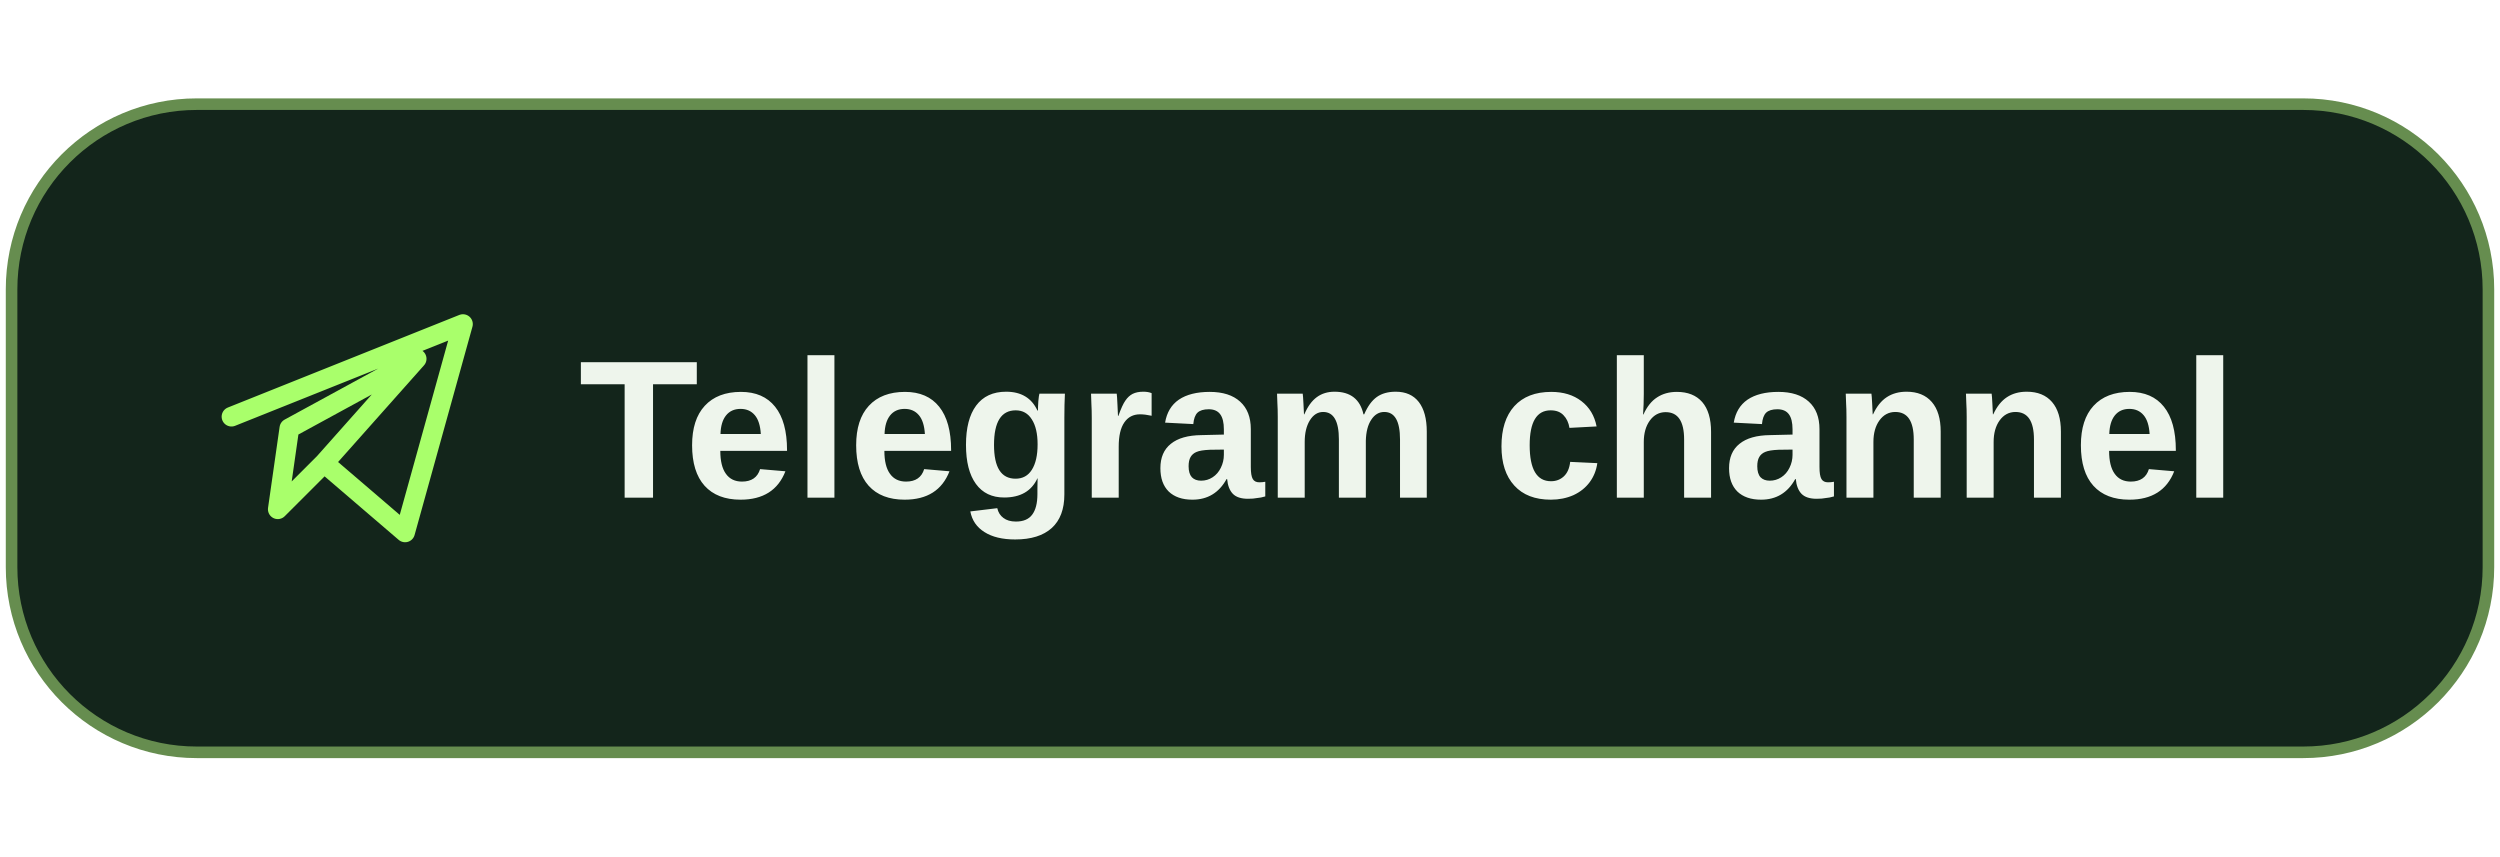
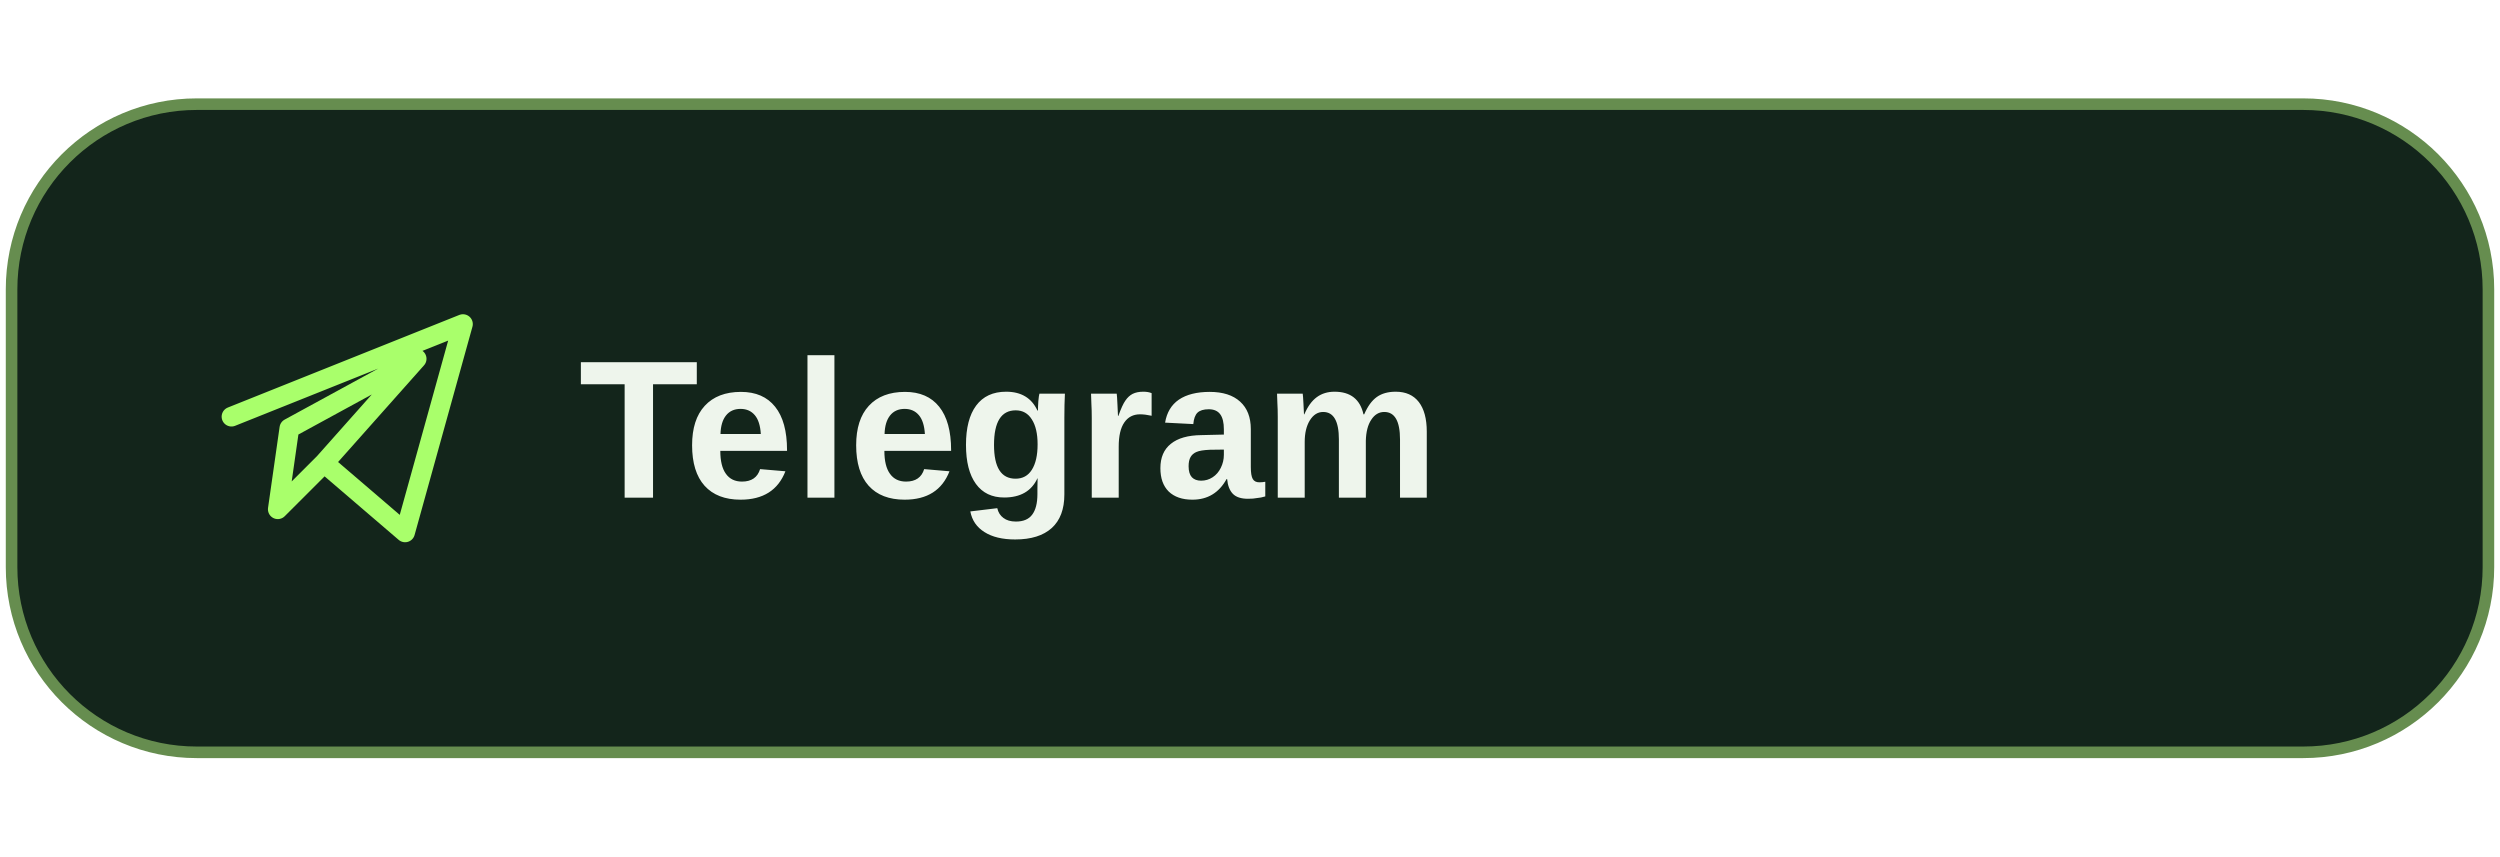
<svg xmlns="http://www.w3.org/2000/svg" width="216" height="74" viewBox="0 0 216 74" role="img" aria-labelledby="title">
  <rect x="1" y="9" width="214" height="56" rx="16" fill="#13251b" stroke="#668d4f" />
  <path d="m20 36 20-8-5 18-7-6-4 4 1-7 11-6-8 9" fill="none" stroke="#a9ff6b" stroke-width="1.7" stroke-linecap="round" stroke-linejoin="round" />
-   <text x="50" y="43" font-family="Arial,Helvetica,sans-serif" font-size="17" font-weight="700" fill="#eef5ec">Telegram channel</text>
+   <text x="50" y="43" font-family="Arial,Helvetica,sans-serif" font-size="17" font-weight="700" fill="#eef5ec">Telegram</text>
</svg>
